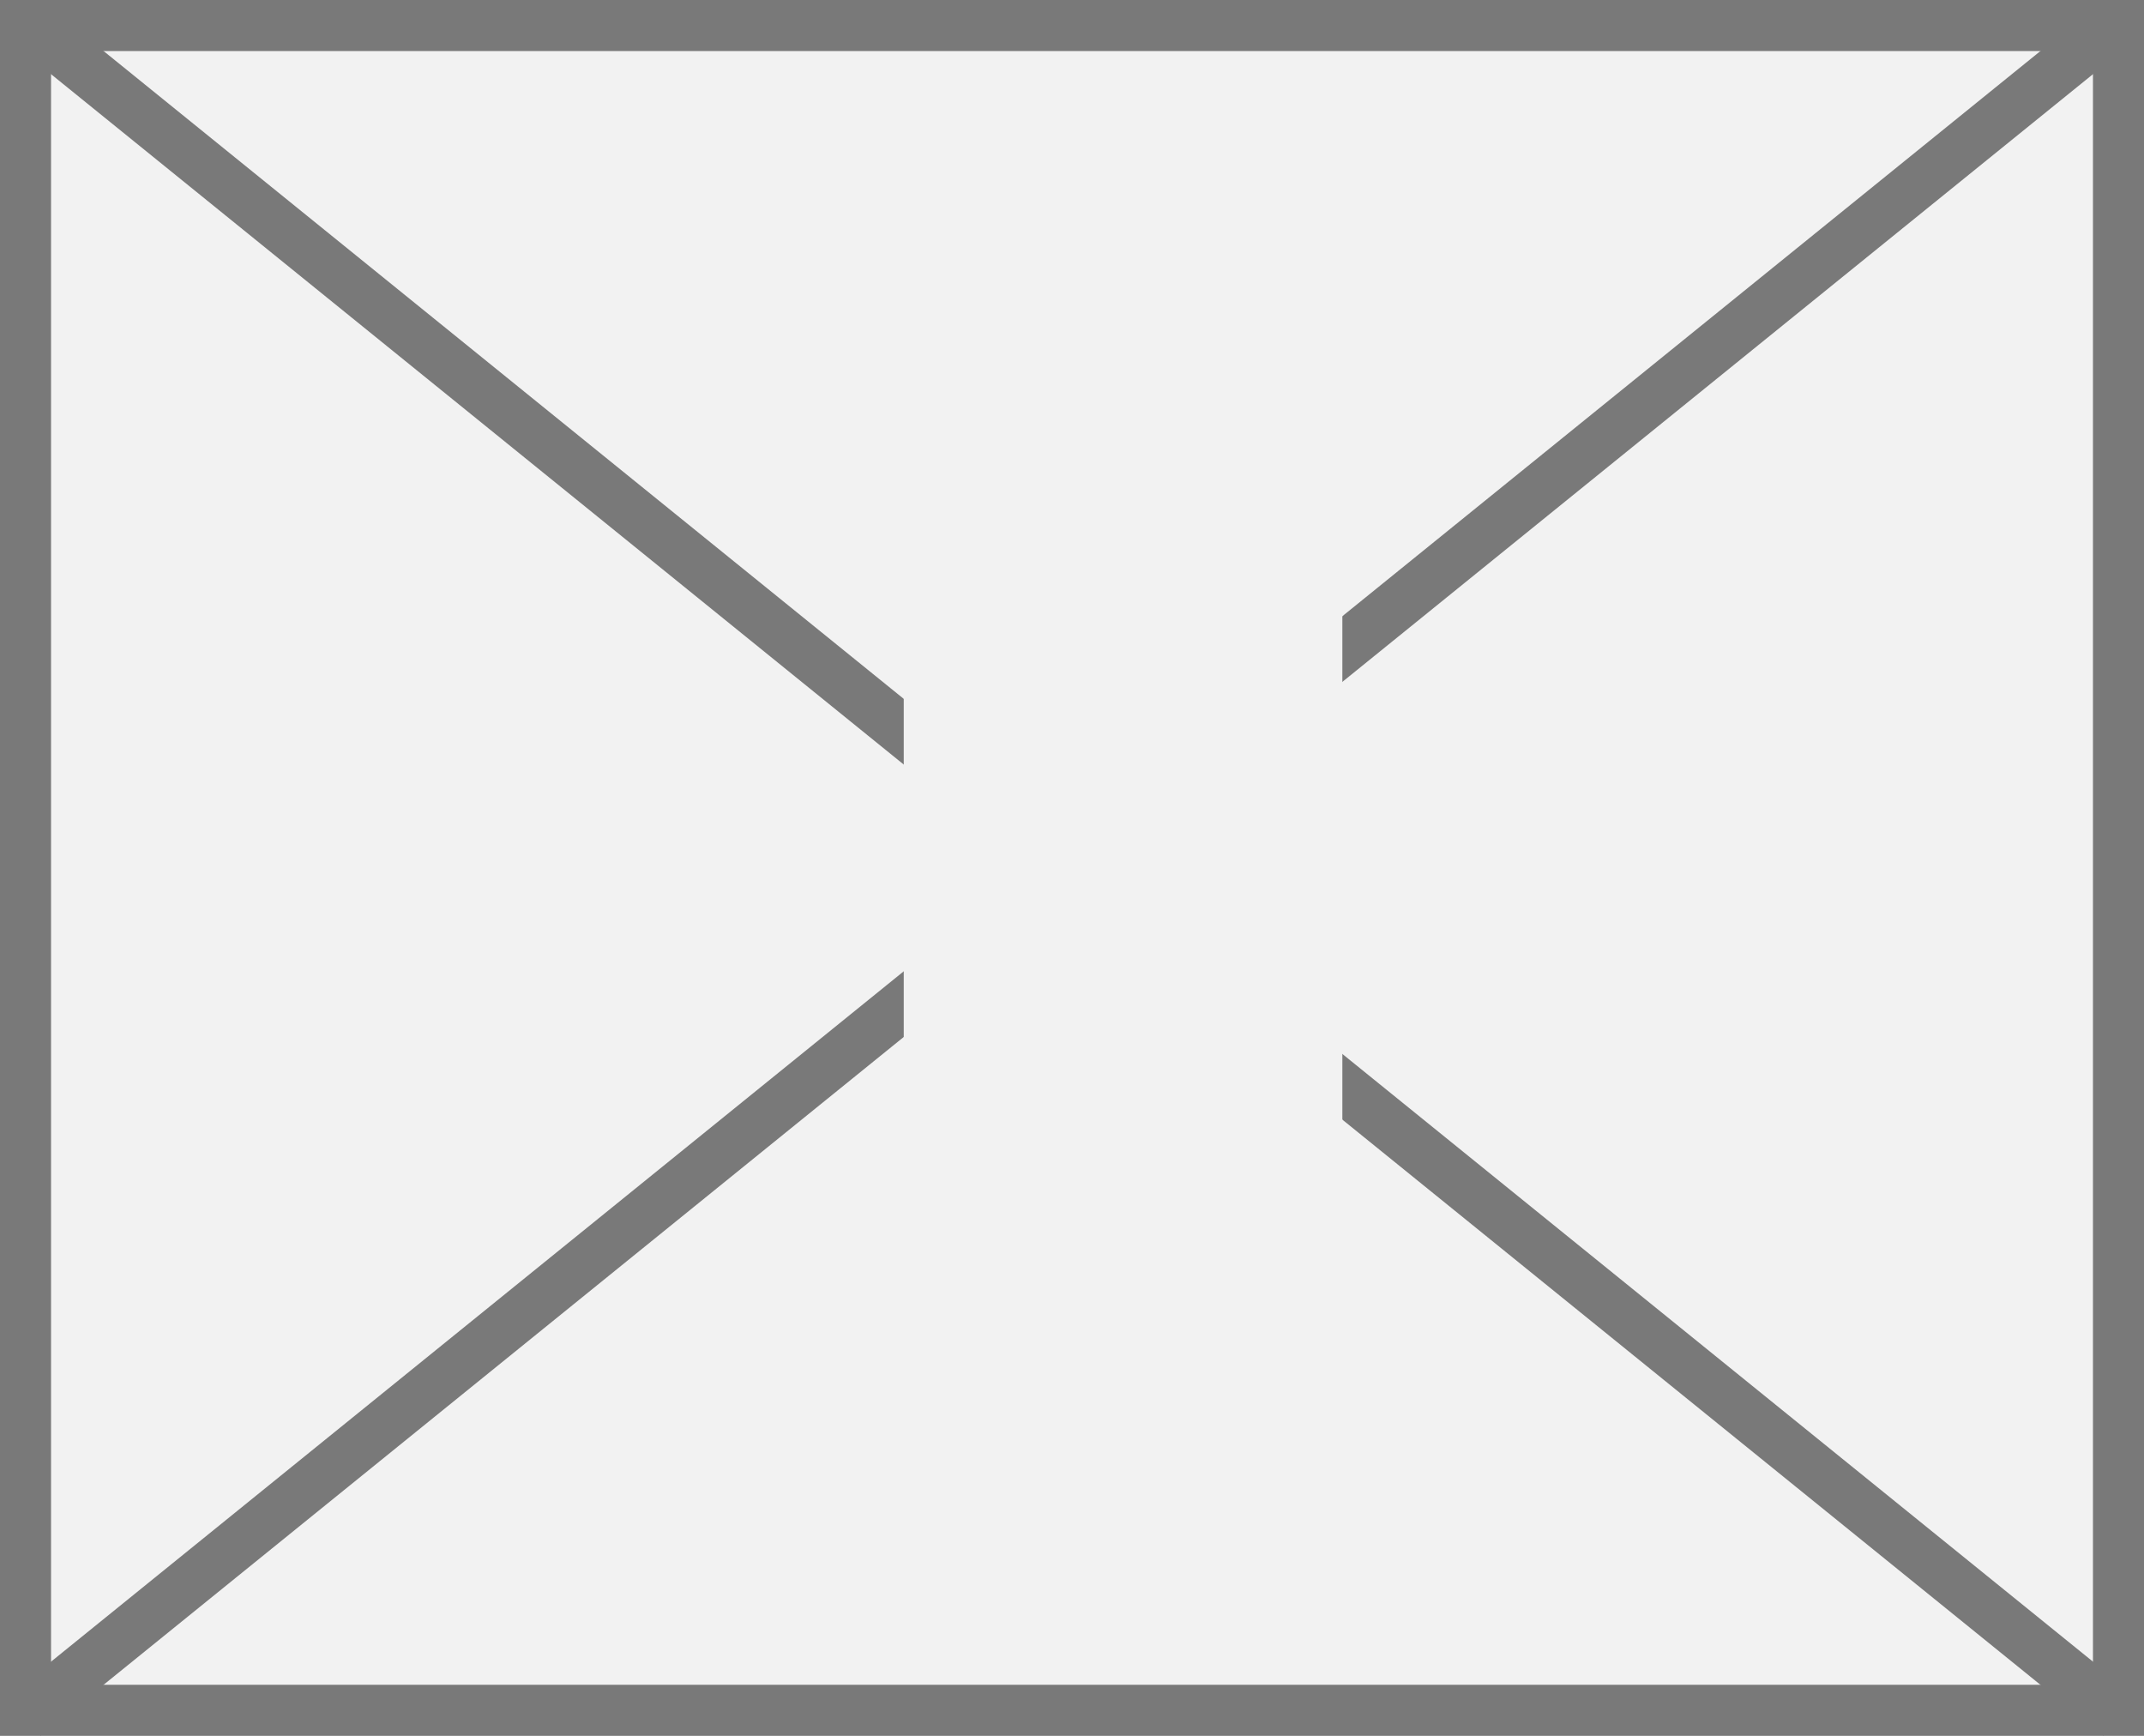
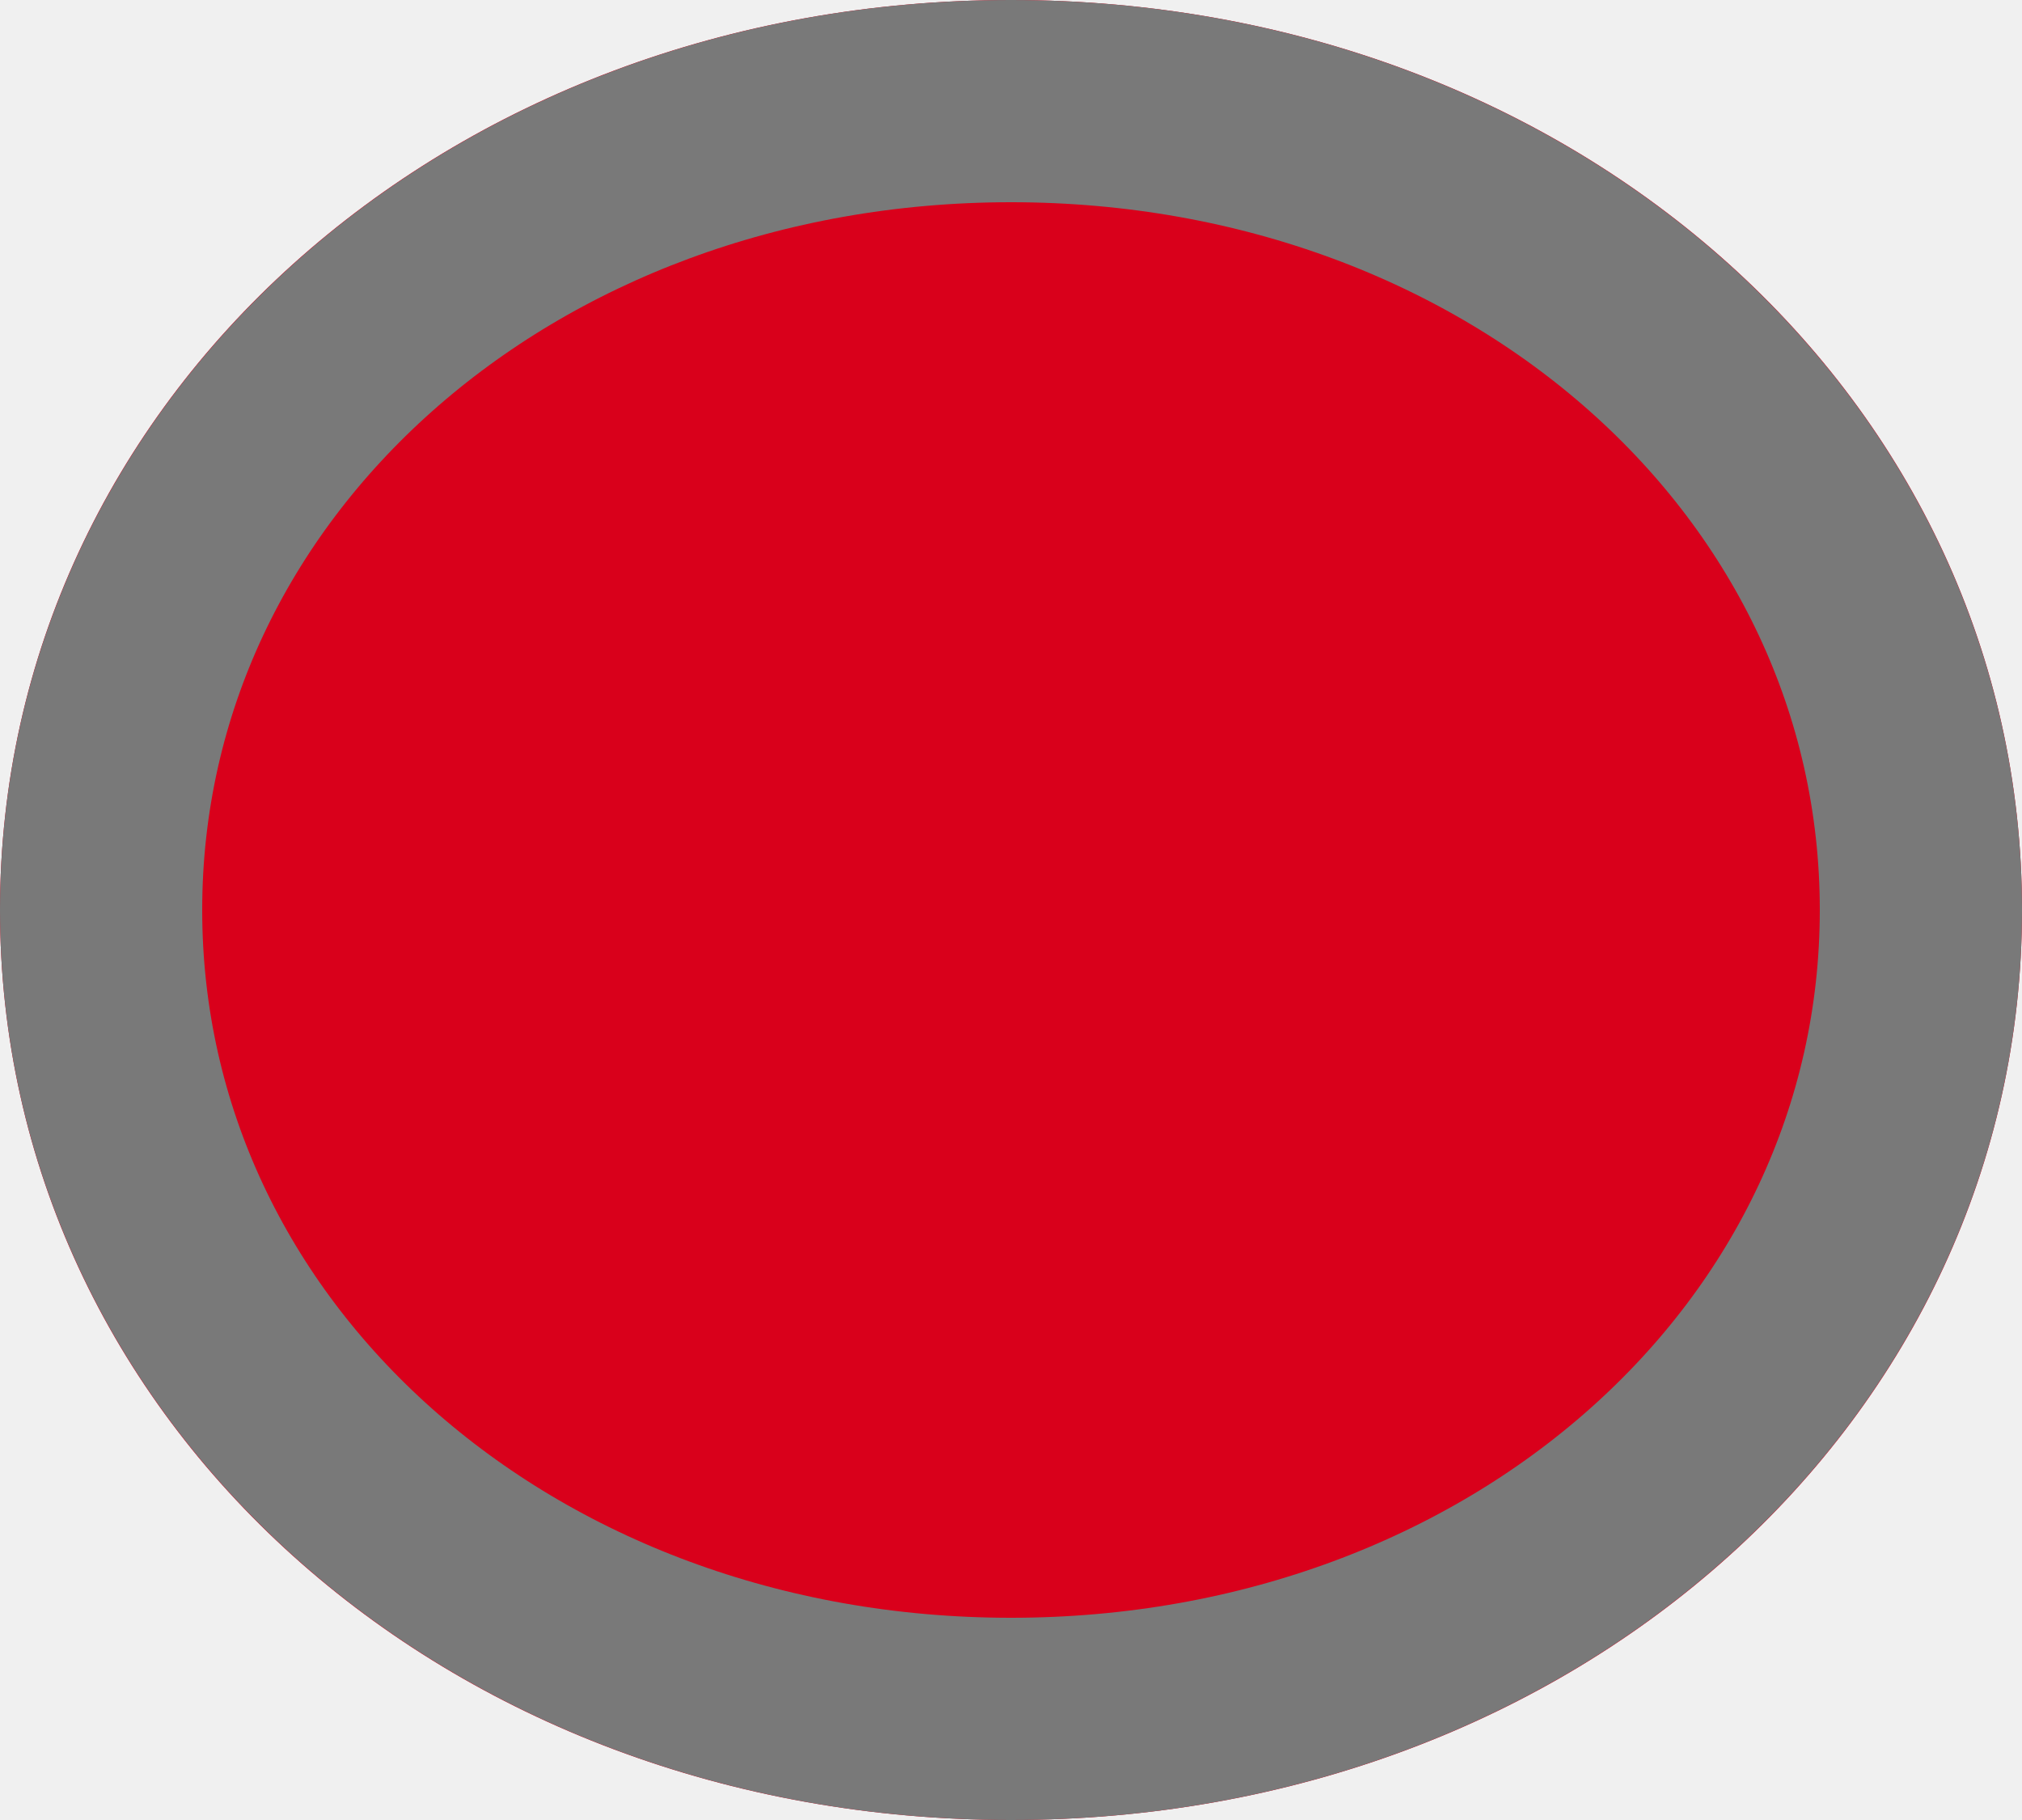
- <svg xmlns="http://www.w3.org/2000/svg" version="1.1" width="42px" height="34px">
-   <defs>
-     <mask fill="white" id="clip99">
-       <path d="M 2041.704 1807  L 2050.296 1807  L 2050.296 1826  L 2041.704 1826  Z M 2024 1798  L 2066 1798  L 2066 1832  L 2024 1832  Z " fill-rule="evenodd" />
-     </mask>
-   </defs>
-   <g transform="matrix(1 0 0 1 -2024 -1798 )">
-     <path d="M 2024.5 1798.5  L 2065.5 1798.5  L 2065.5 1831.5  L 2024.5 1831.5  L 2024.5 1798.5  Z " fill-rule="nonzero" fill="#f2f2f2" stroke="none" />
-     <path d="M 2024.5 1798.5  L 2065.5 1798.5  L 2065.5 1831.5  L 2024.5 1831.5  L 2024.5 1798.5  Z " stroke-width="1" stroke="#797979" fill="none" />
-     <path d="M 2024.48 1798.389  L 2065.52 1831.611  M 2065.52 1798.389  L 2024.48 1831.611  " stroke-width="1" stroke="#797979" fill="none" mask="url(#clip99)" />
+ <svg xmlns="http://www.w3.org/2000/svg" version="1.1" width="10px" height="9px">
+   <g transform="matrix(1 0 0 1 -321 -100 )">
+     <path d="M 326 100  C 328.8 100  331 101.98  331 104.5  C 331 107.02  328.8 109  326 109  C 323.2 109  321 107.02  321 104.5  C 321 101.98  323.2 100  326 100  Z " fill-rule="nonzero" fill="#d9001b" stroke="none" />
+     <path d="M 326 100.5  C 328.52 100.5  330.5 102.26  330.5 104.5  C 330.5 106.74  328.52 108.5  326 108.5  C 323.48 108.5  321.5 106.74  321.5 104.5  C 321.5 102.26  323.48 100.5  326 100.5  Z " stroke-width="1" stroke="#797979" fill="none" />
  </g>
</svg>
